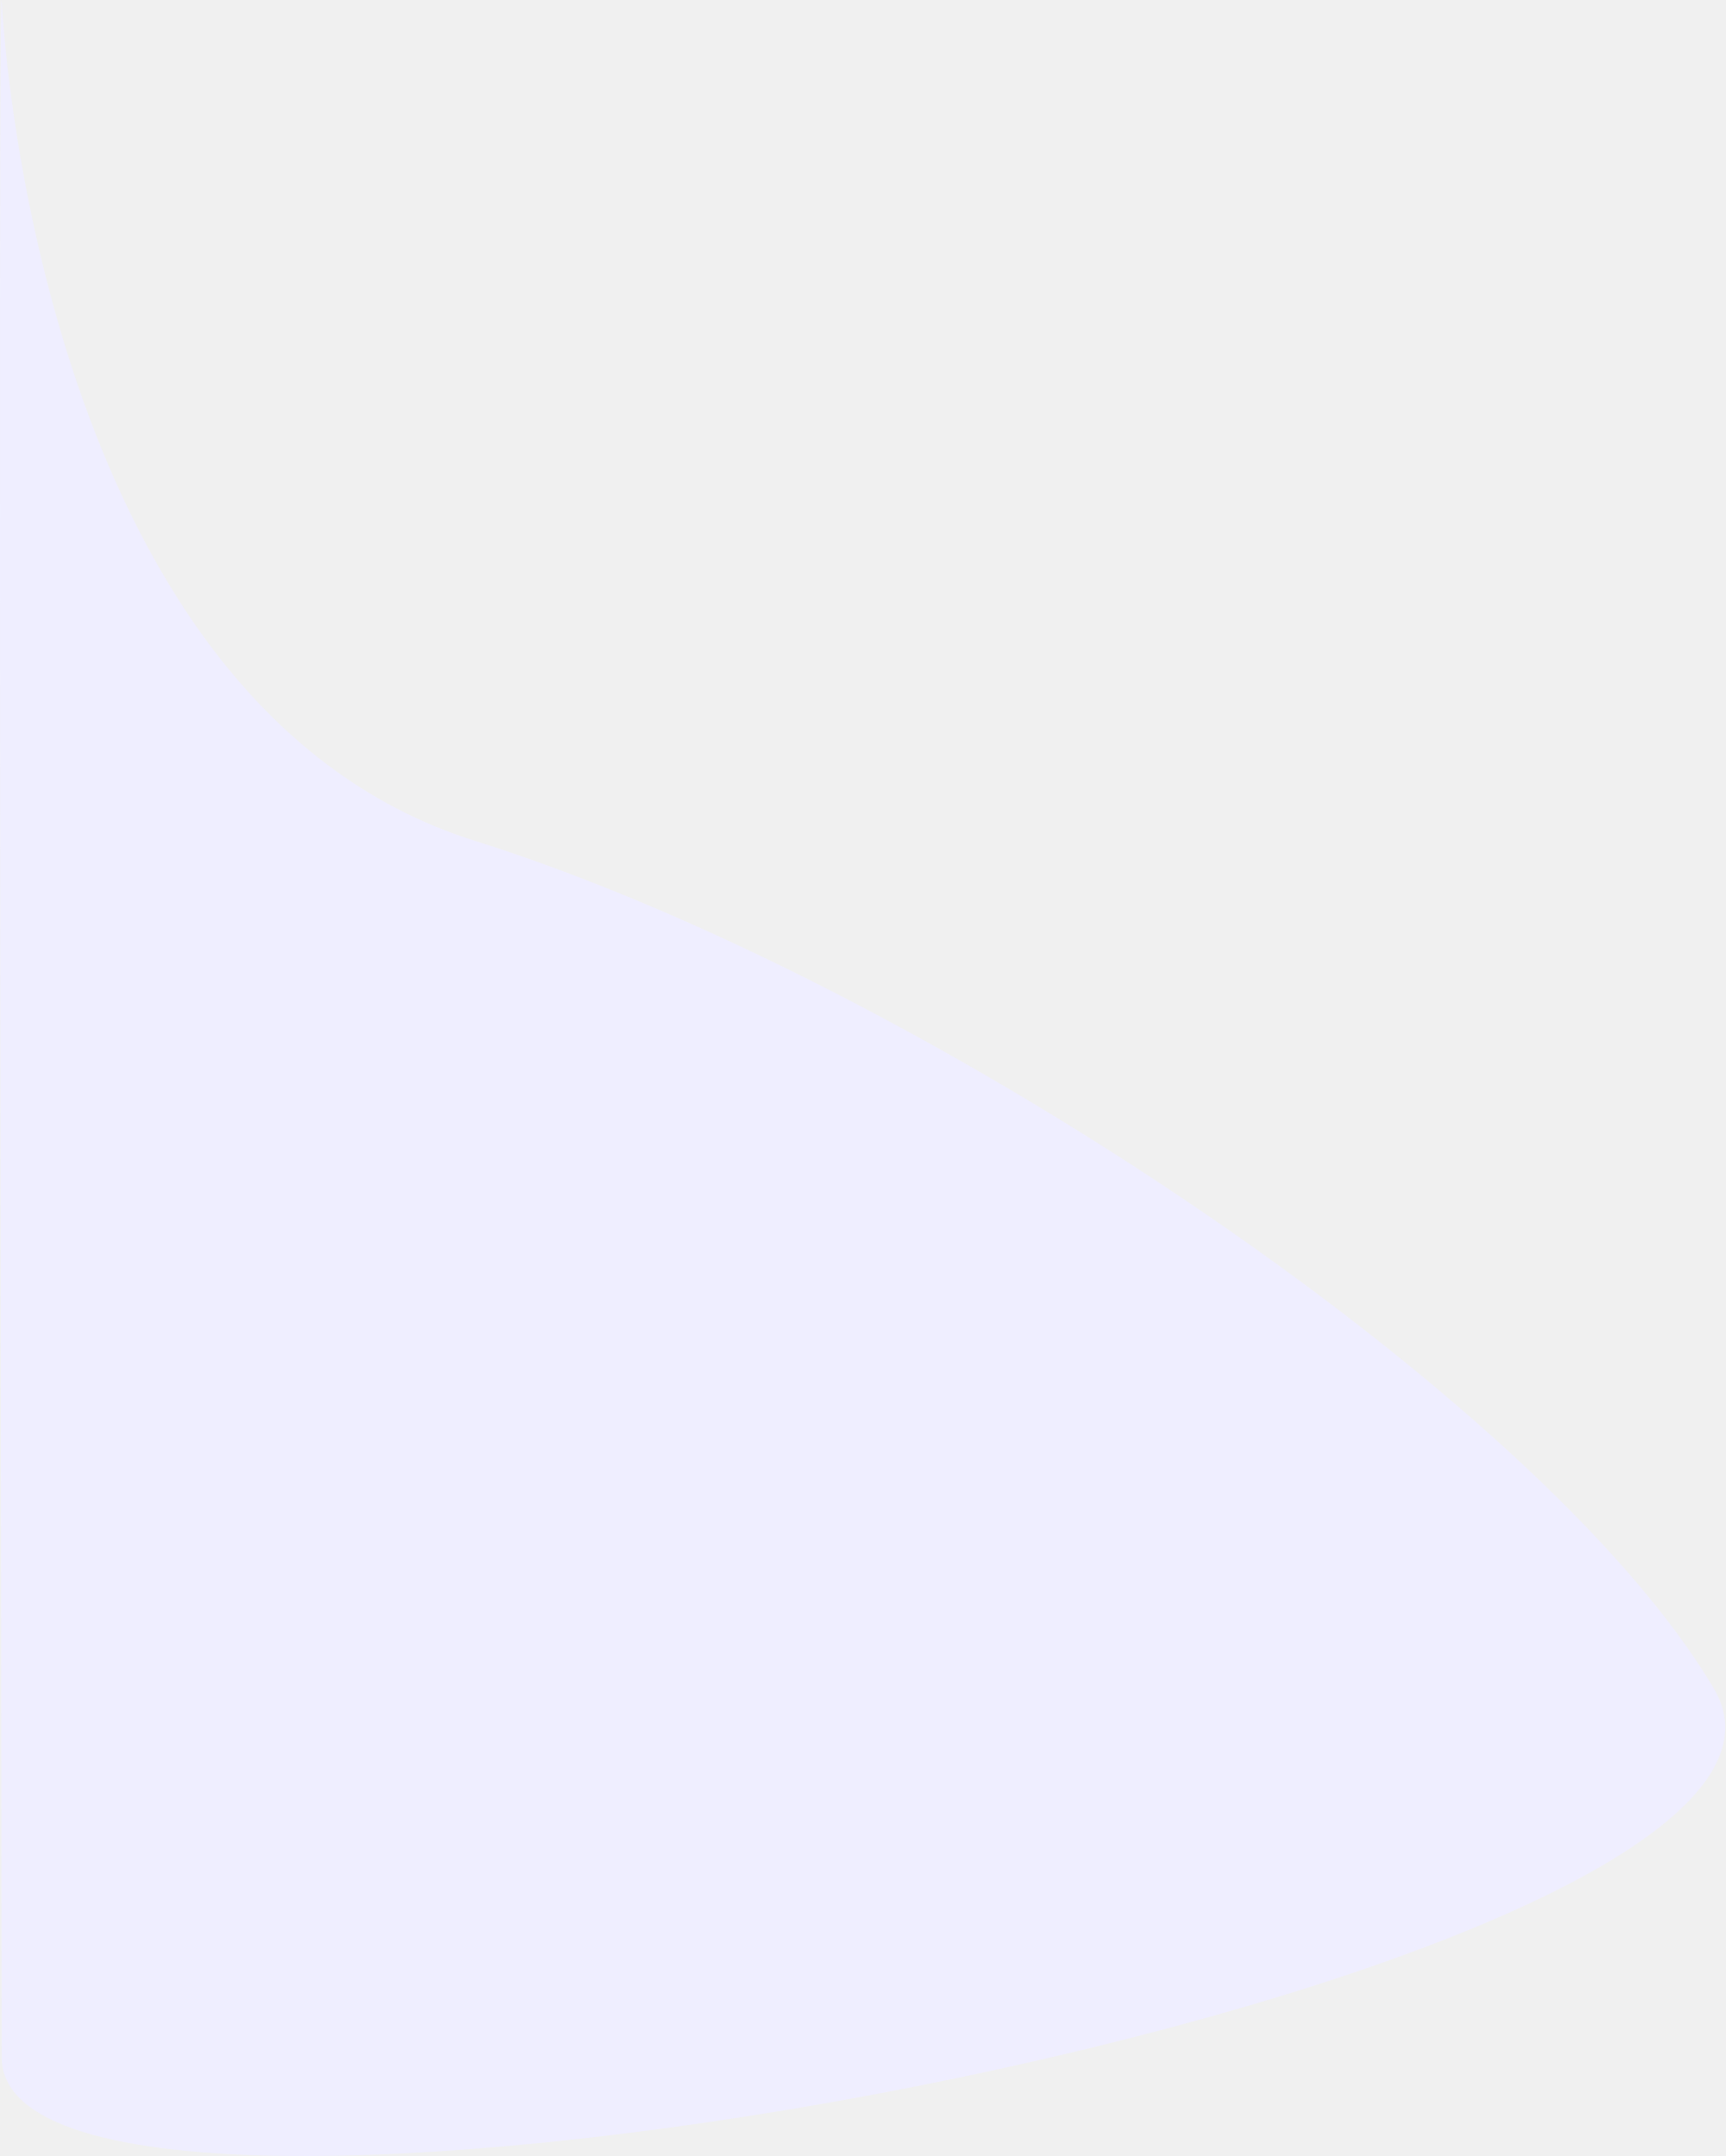
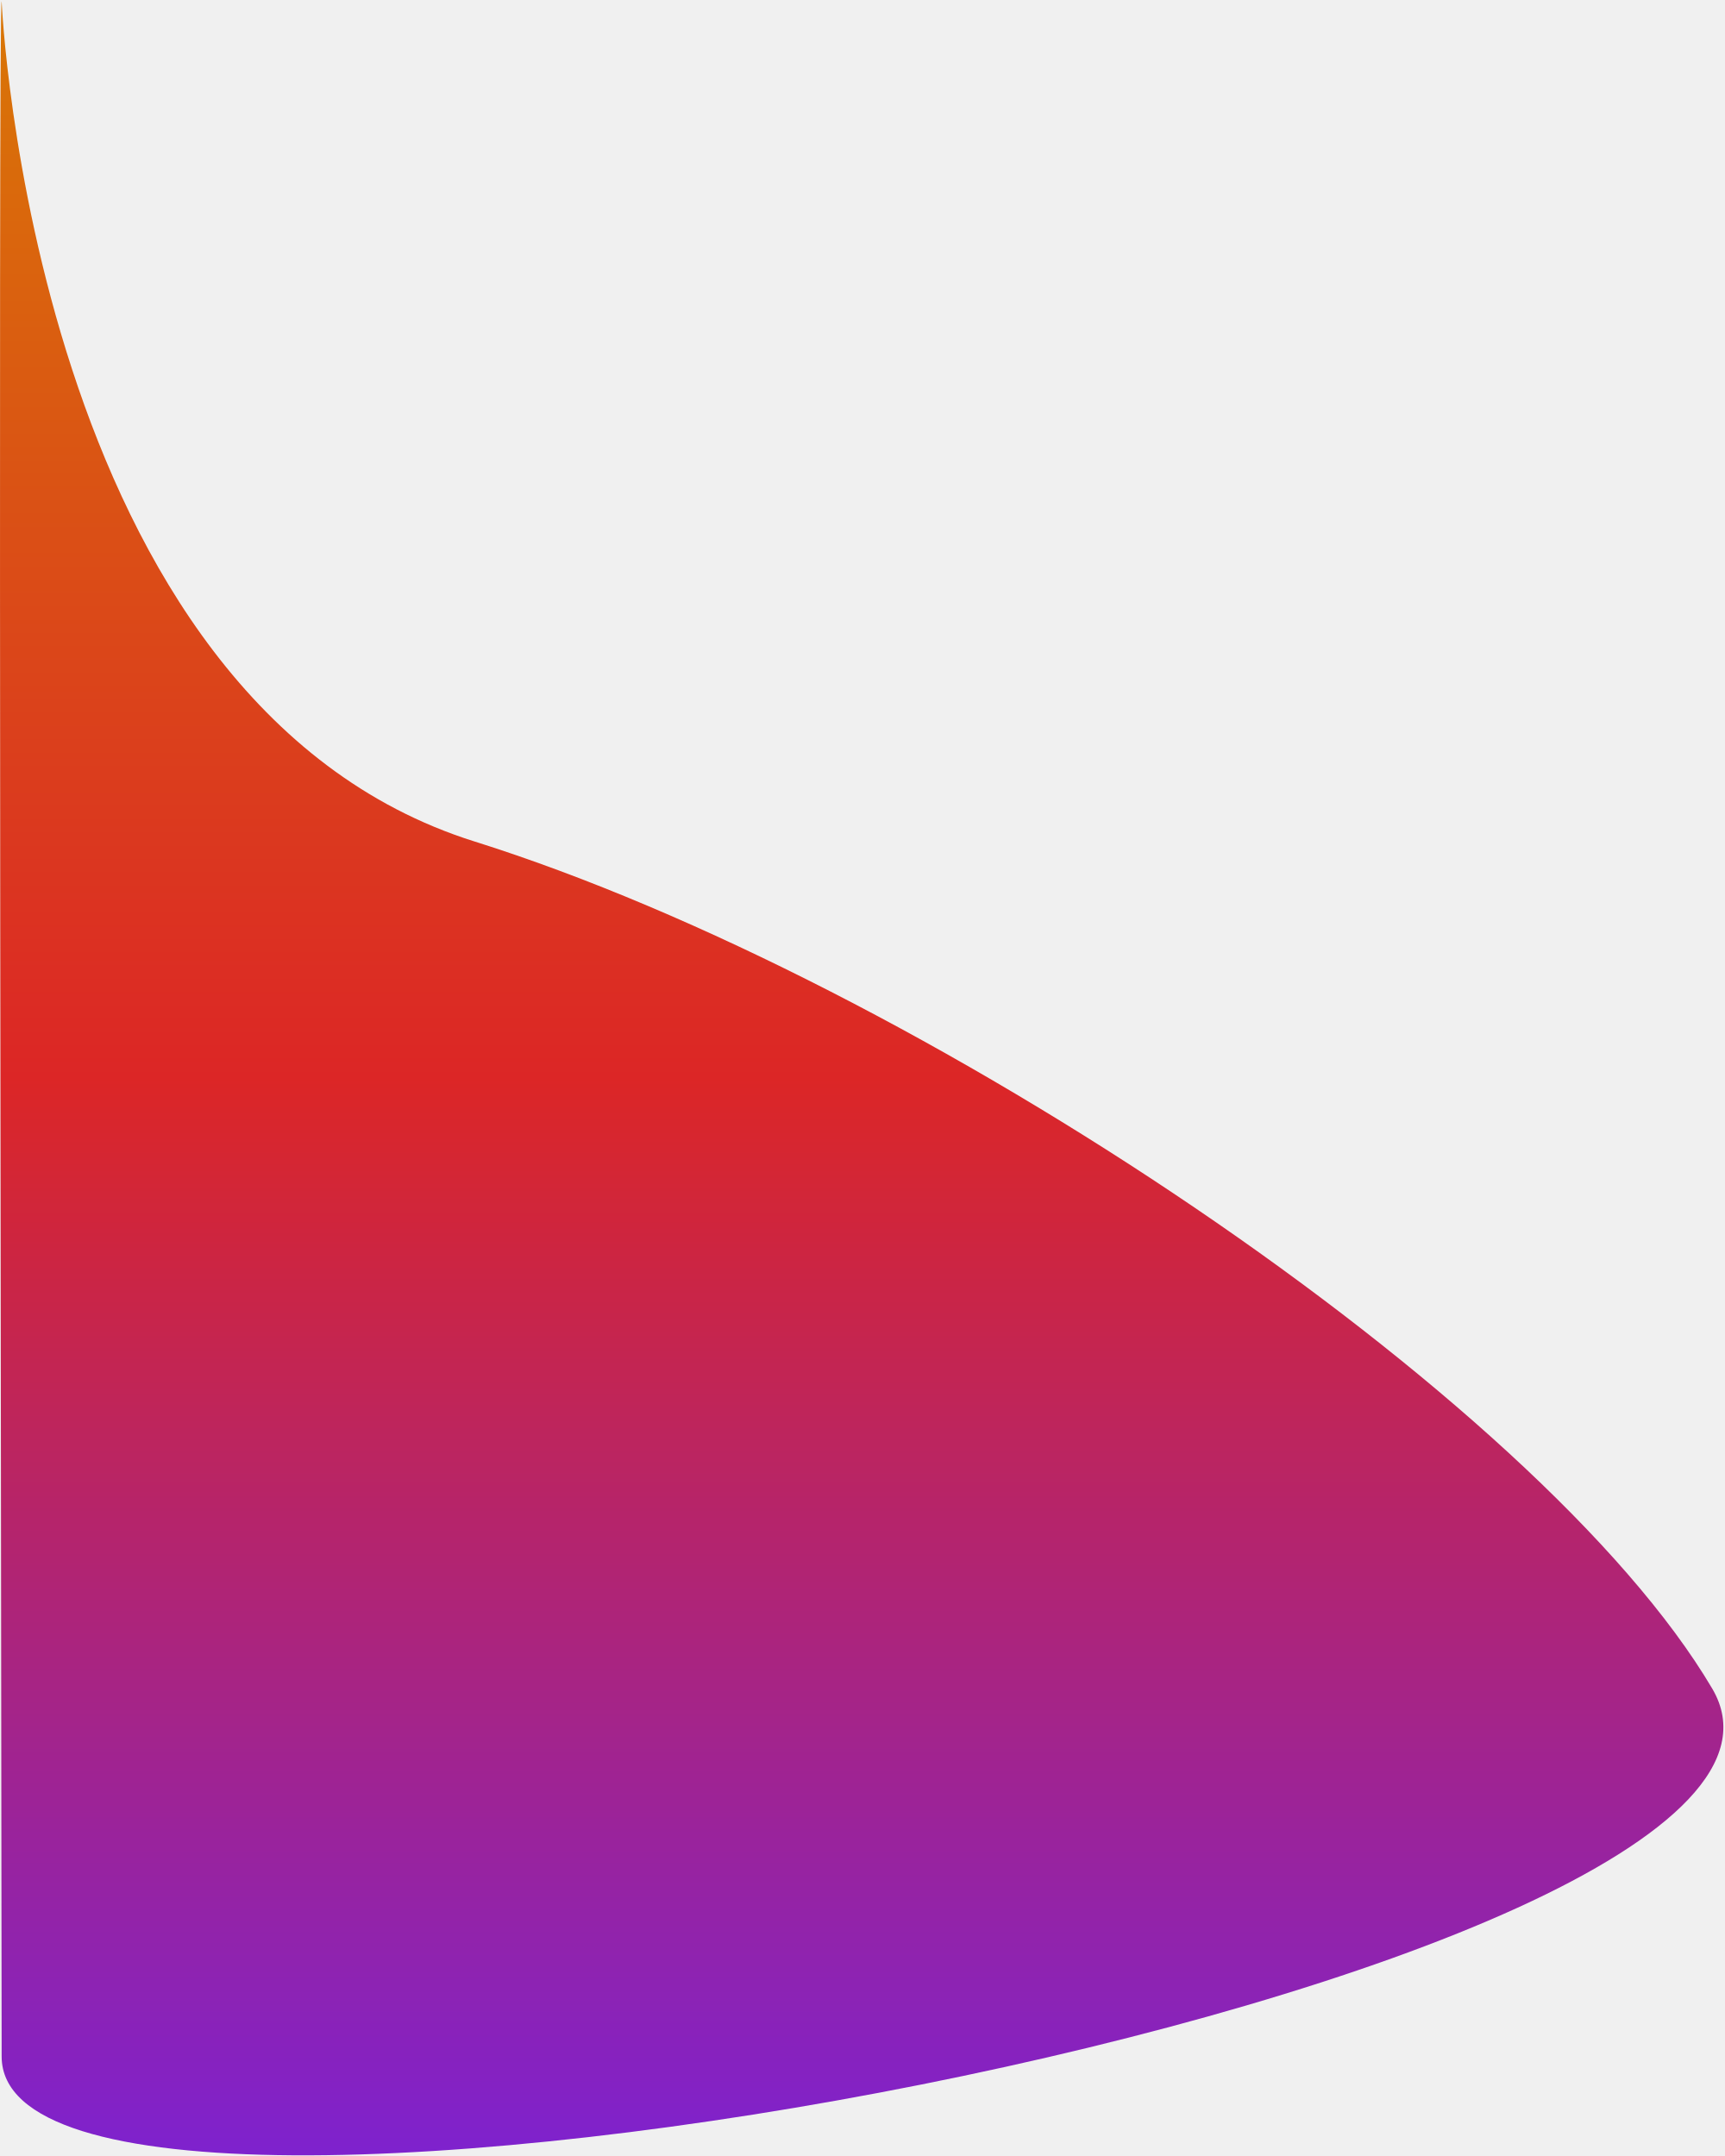
- <svg xmlns="http://www.w3.org/2000/svg" viewBox="0 0 614.622 768.265">
+ <svg xmlns="http://www.w3.org/2000/svg" width="615" height="769" viewBox="0 0 615 769" fill="none">
+   <g clip-path="url(#clip0_8_4)">
+     <path d="M0.59 0.5C0.59 0.5 11.34 250.516 169.225 300.136C327.11 349.756 549.172 498.131 610.645 602.287C672.118 706.443 0.59 830.929 0.59 733.511C0.59 636.093 -0.738 0.016 0.59 0.5Z" fill="url(#paint0_linear_8_4)" />
+   </g>
  <defs>
-     <style>
-       .cls-1 {
-         fill: #efeeff;
-       }
-     </style>
+     <linearGradient id="paint0_linear_8_4" x1="307.311" y1="0.5" x2="307.311" y2="768.764" gradientUnits="userSpaceOnUse">
+       <stop stop-color="#D97706" />
+       <stop offset="0.5" stop-color="#DC2626" />
+       <stop offset="1" stop-color="#7E22CE" />
+     </linearGradient>
+     <clipPath id="clip0_8_4">
+       <rect width="614.622" height="768.265" fill="white" transform="translate(0 0.5)" />
+     </clipPath>
  </defs>
-   <path id="Path_29" data-name="Path 29" class="cls-1" d="M0,1467.864S10.75,1717.88,168.635,1767.5s379.947,197.995,441.42,302.151S0,2298.293,0,2200.875-1.328,1467.38,0,1467.864Z" transform="translate(0.59 -1467.864)" />
</svg>
